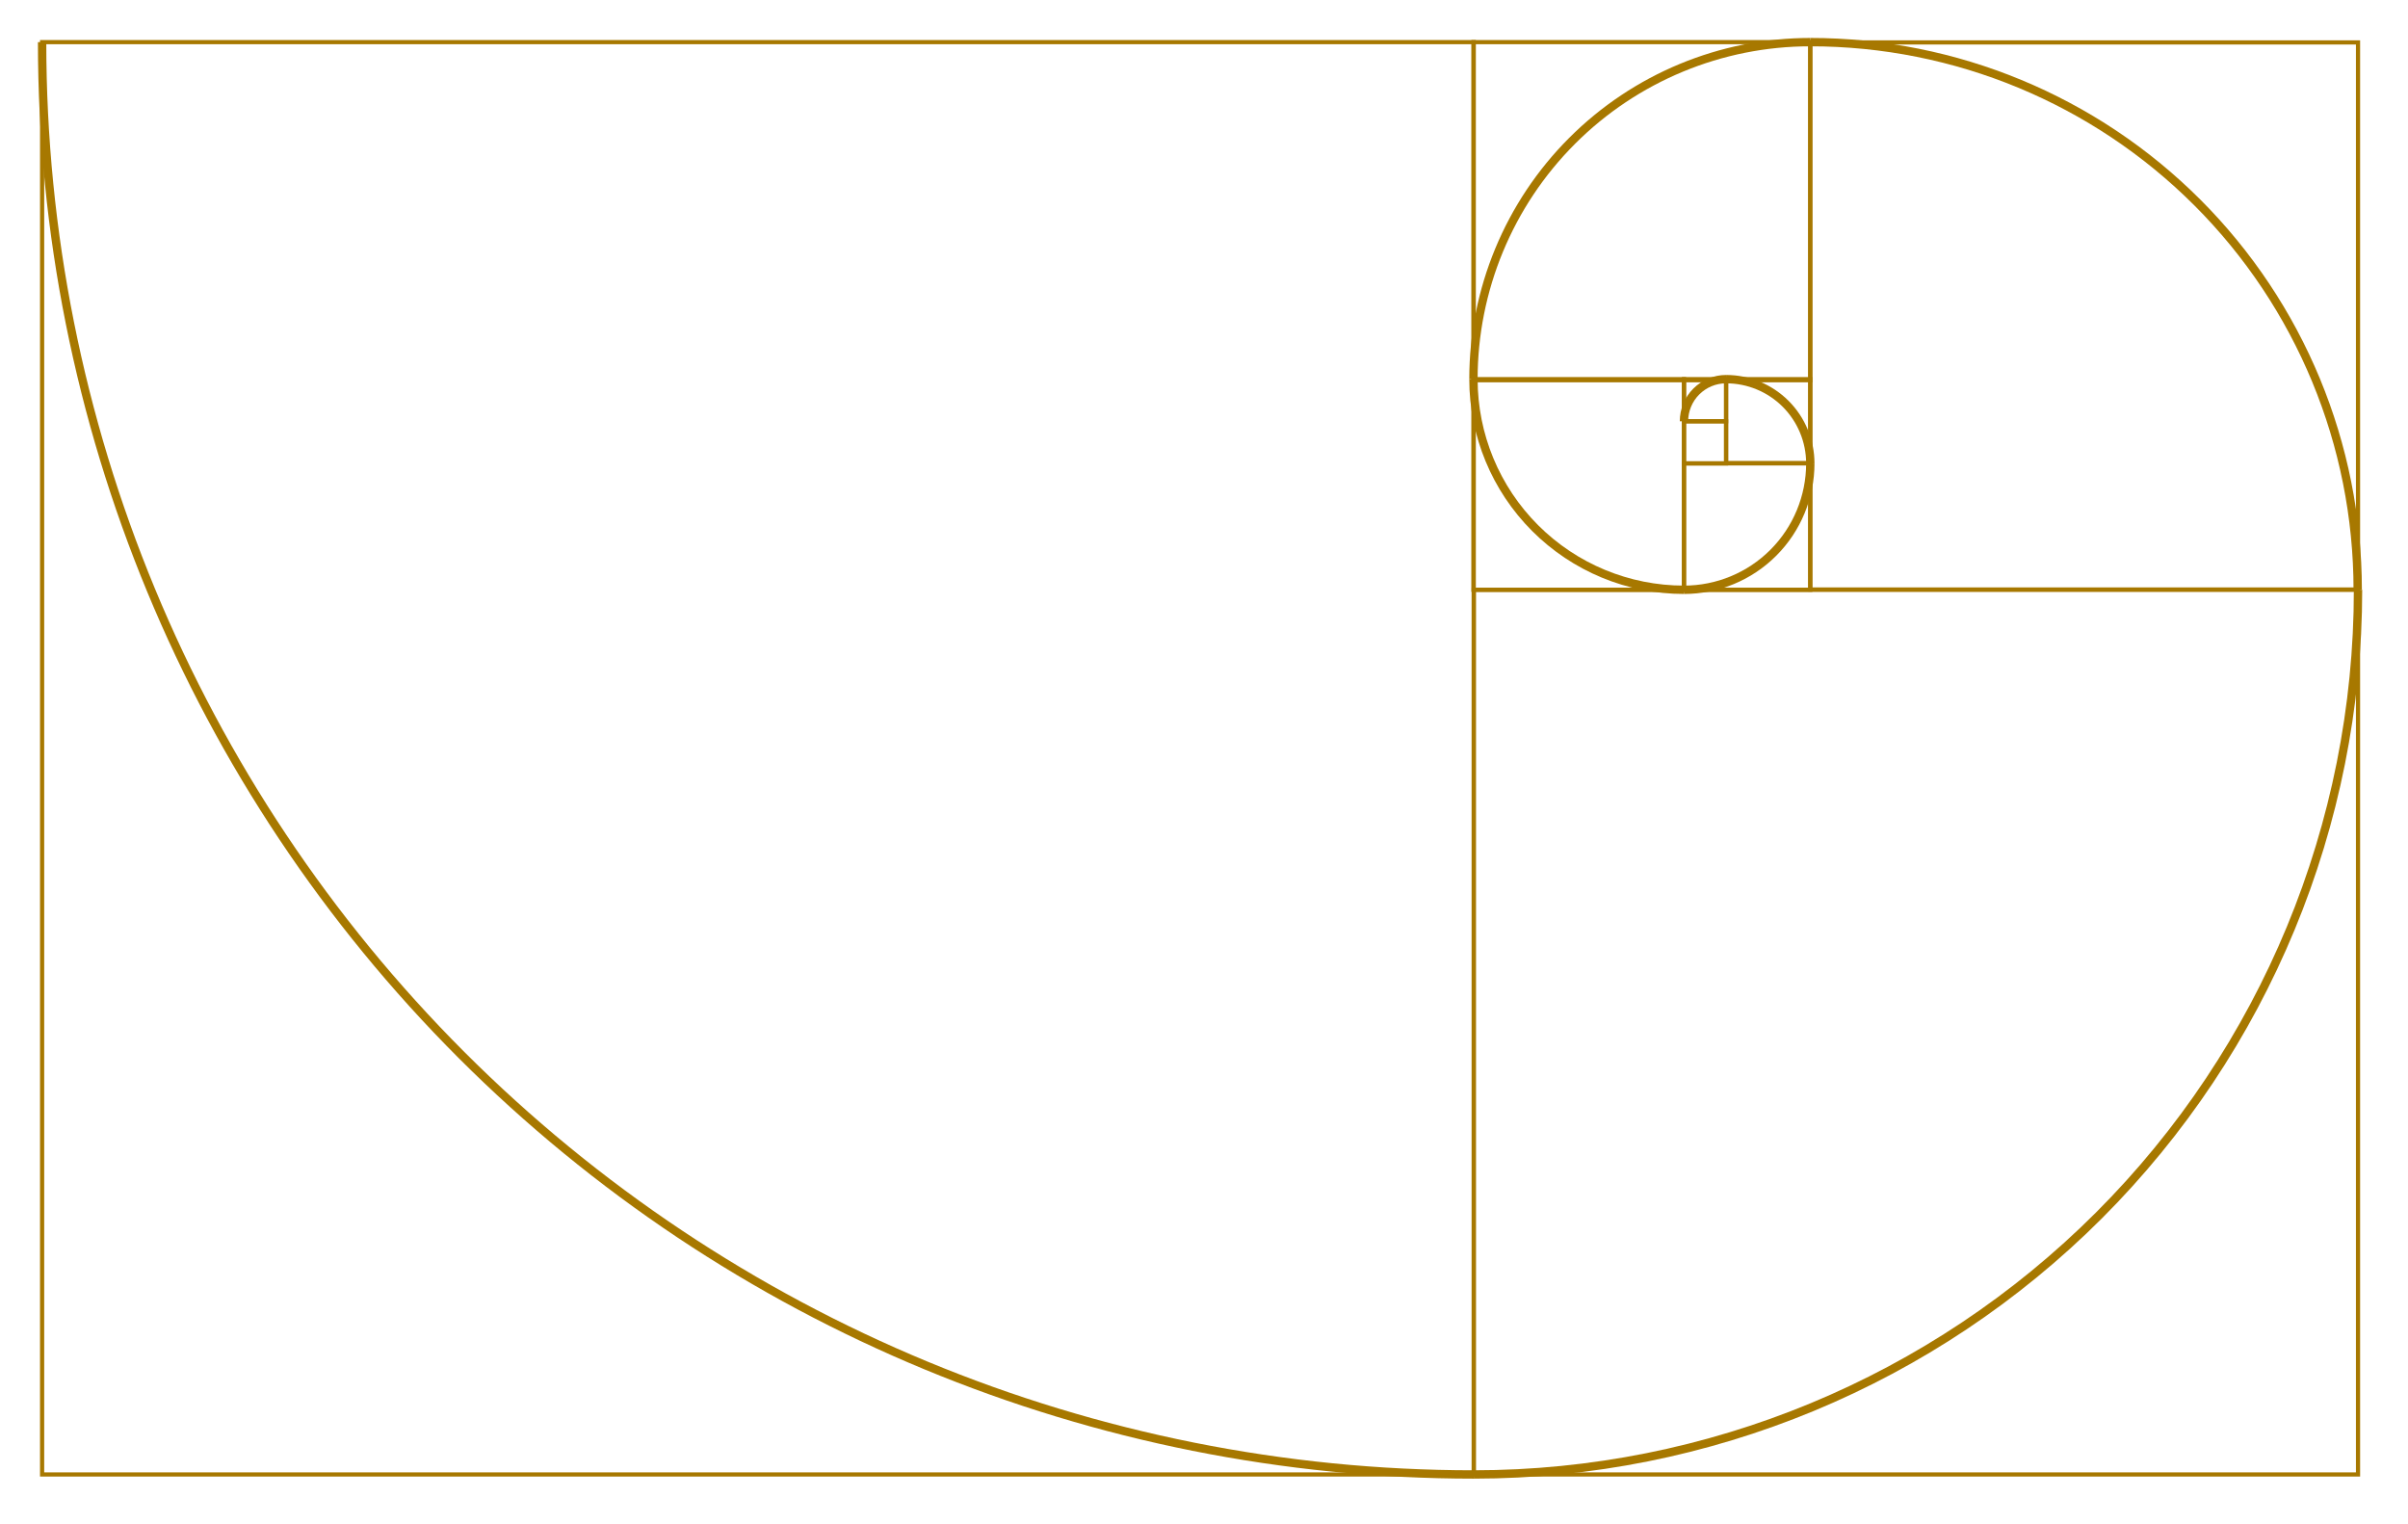
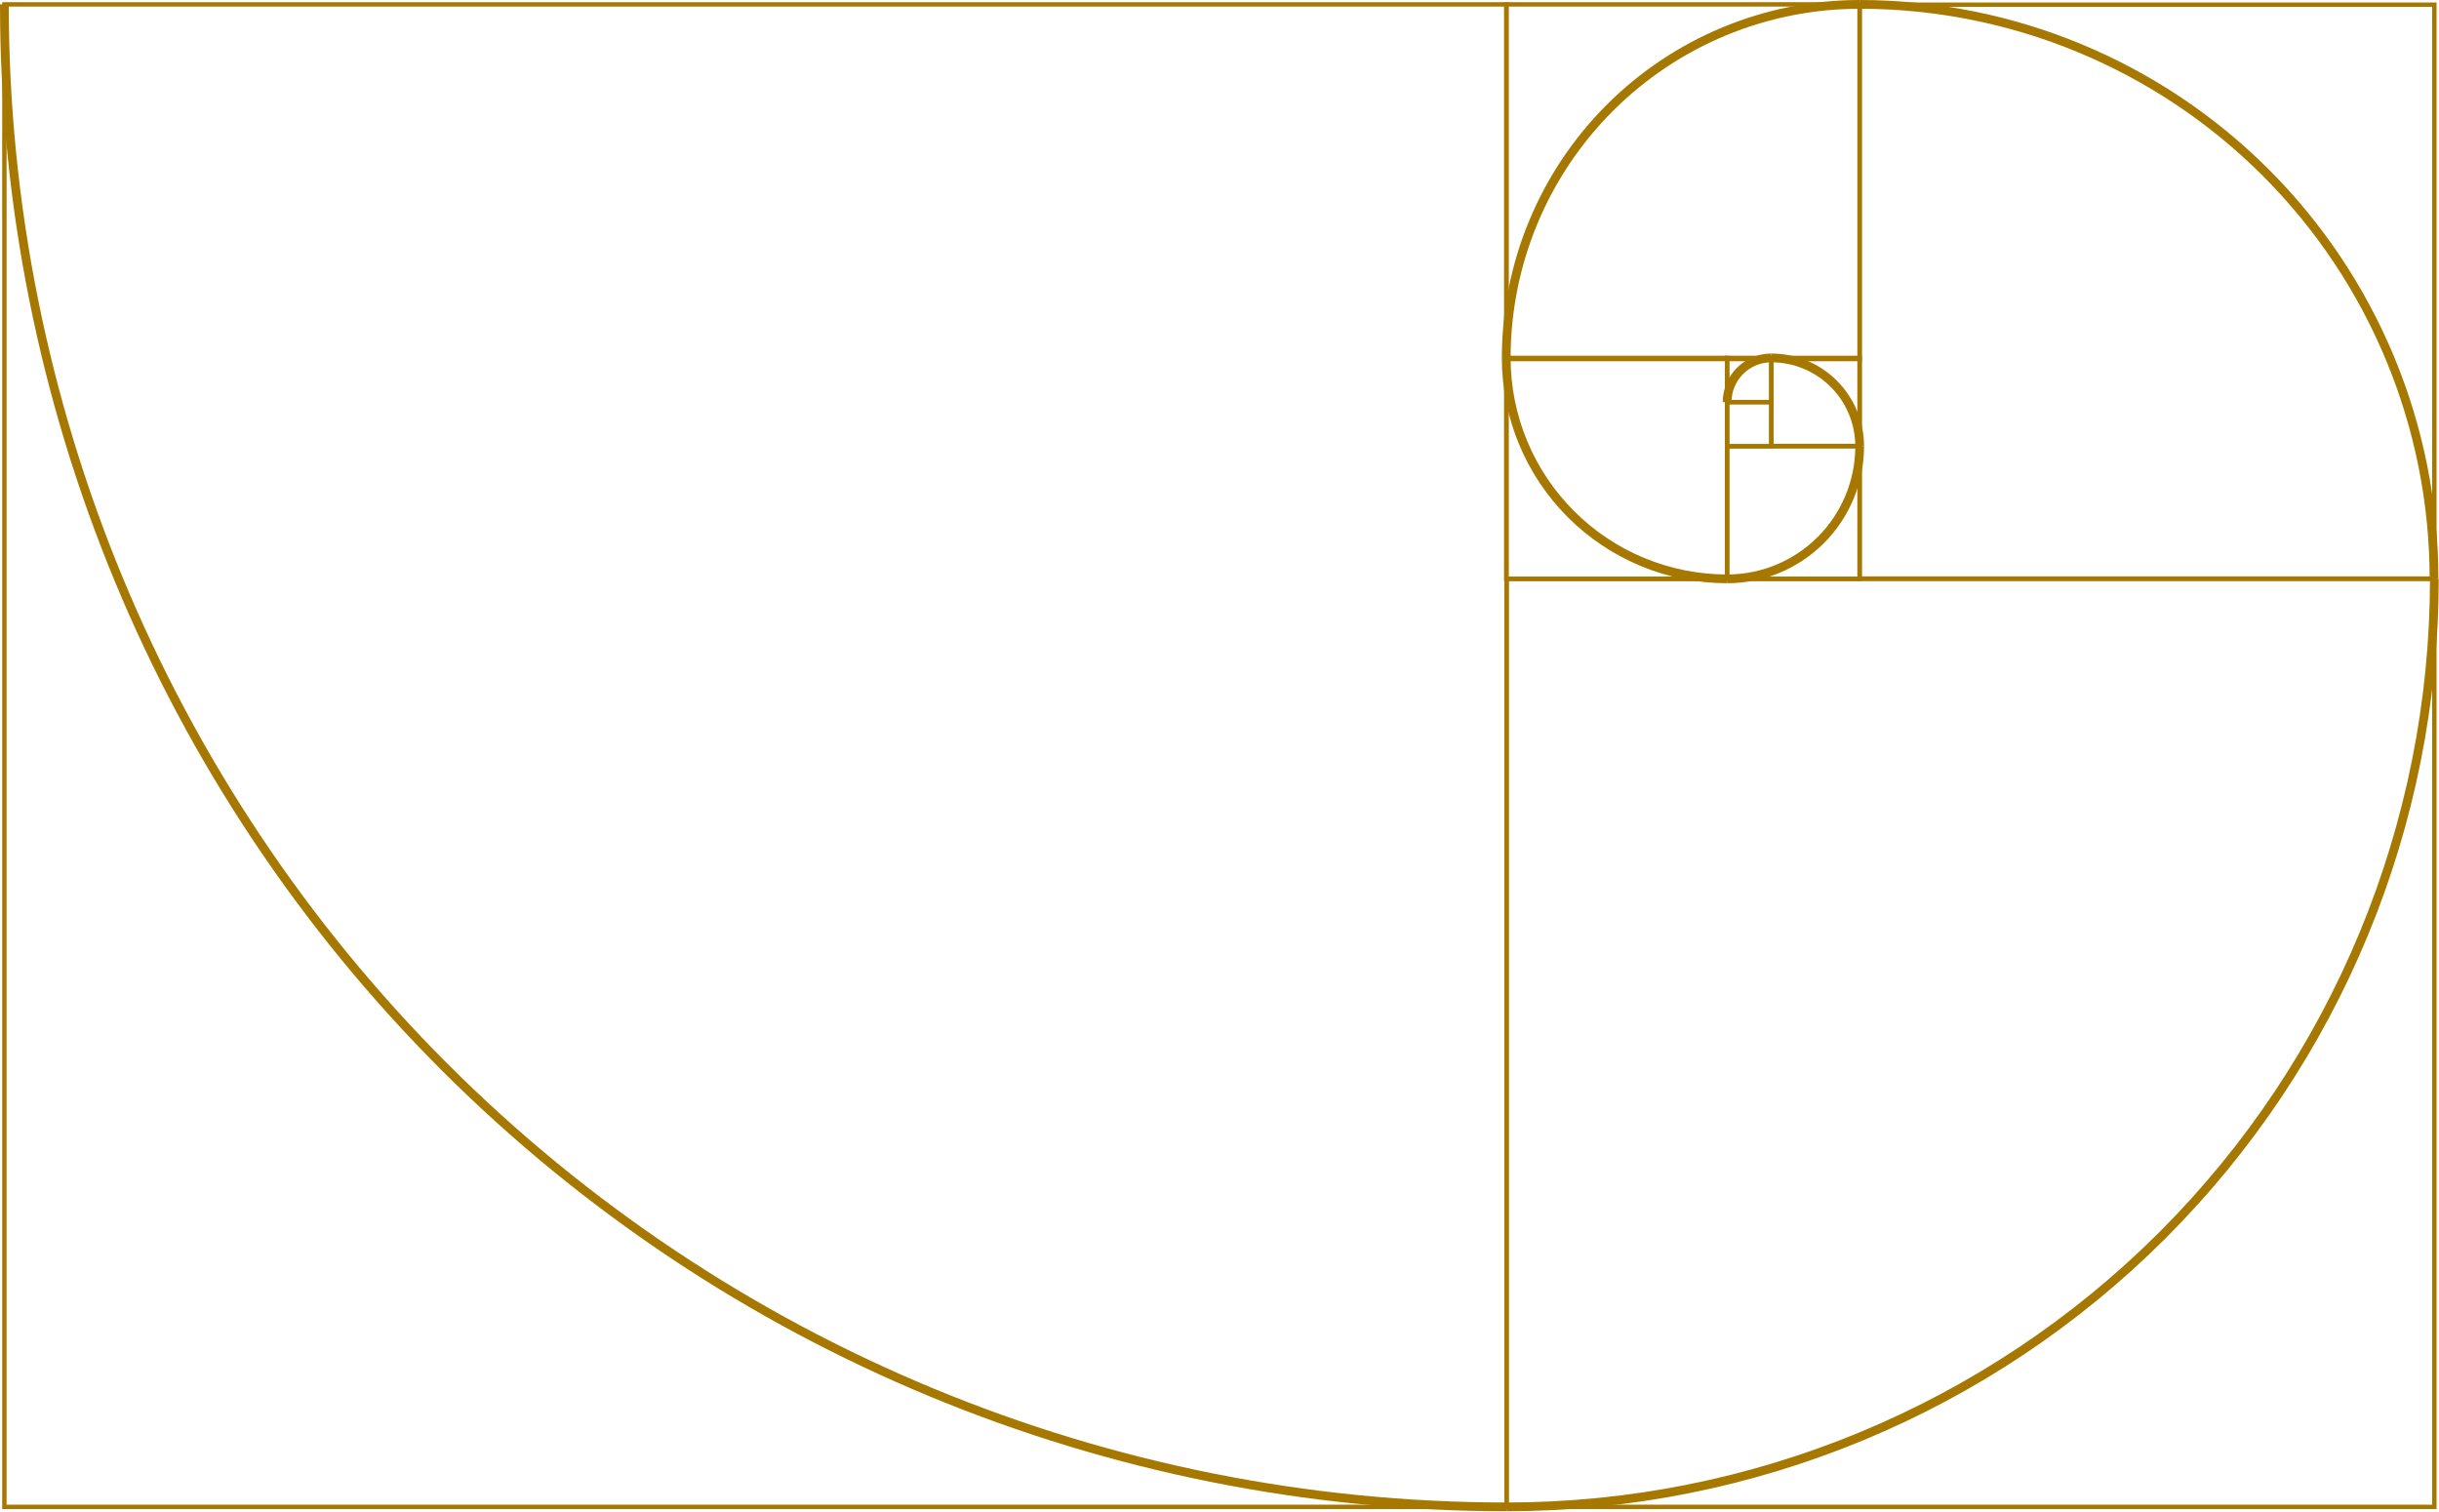
- <svg xmlns="http://www.w3.org/2000/svg" width="1442" height="912" viewBox="0 0 1442 912" fill="none">
-   <path d="M1033.65 277.462L1008.43 277.462L1008.43 252.239L1033.65 252.239L1033.65 277.462Z" stroke="#A77800" stroke-width="2.5" />
-   <path d="M1033.65 252.239L1008.43 252.239L1008.43 227.015L1033.65 227.015L1033.65 252.239Z" stroke="#A77800" stroke-width="2.5" />
-   <path d="M1084.08 277.273L1033.65 277.273L1033.65 227.021L1084.08 227.021L1084.08 277.273Z" stroke="#A77800" stroke-width="2.5" />
-   <path d="M1084.08 353.134L1008.43 353.134L1008.43 277.462L1084.08 277.462L1084.08 353.134Z" stroke="#A77800" stroke-width="2.5" />
-   <path d="M1008.43 353.134L882.355 353.134L882.355 227.015L1008.43 227.015L1008.43 353.134Z" stroke="#A77800" stroke-width="2.5" />
-   <path d="M1084.08 227.661L882.355 227.661L882.355 25.224L1084.08 25.224L1084.08 227.661Z" stroke="#A77800" stroke-width="2.5" />
-   <path d="M1412.07 352.961L1084.03 352.961L1084.03 25.397L1412.07 25.397L1412.07 352.961Z" stroke="#A77800" stroke-width="2.5" />
-   <path d="M1412.07 882.835L882.544 882.835L882.544 353.134L1412.07 353.134L1412.07 882.835Z" stroke="#A77800" stroke-width="2.5" />
-   <path d="M882.544 882.835L25.216 882.835L25.216 25.224L882.544 25.224L882.544 882.835Z" stroke="#A77800" stroke-width="2.5" />
-   <path d="M1033.65 227.015C1026.96 227.015 1020.55 229.672 1015.82 234.403C1011.09 239.133 1008.43 245.549 1008.43 252.239" stroke="#A77800" stroke-width="5" />
-   <path d="M1084.08 277.462C1084.08 264.083 1078.77 251.251 1069.31 241.79C1059.85 232.33 1047.02 227.015 1033.65 227.015" stroke="#A77800" stroke-width="5" />
-   <path d="M1008.43 353.134C1028.5 353.134 1047.74 345.162 1061.92 330.97C1076.11 316.779 1084.08 297.532 1084.08 277.462" stroke="#A77800" stroke-width="5" />
-   <path d="M882.355 227.015C882.355 260.464 895.638 292.543 919.283 316.195C942.927 339.847 974.995 353.134 1008.43 353.134" stroke="#A77800" stroke-width="5" />
-   <path d="M1084.08 25.227C1030.58 25.227 979.27 46.487 941.439 84.33C903.608 122.173 882.355 173.5 882.355 227.018" stroke="#A77800" stroke-width="5" />
-   <path d="M1411.88 353.134C1411.88 266.167 1377.35 182.762 1315.87 121.267C1254.4 59.772 1171.02 25.224 1084.08 25.224" stroke="#A77800" stroke-width="5" />
-   <path d="M25.216 25.224C25.216 252.677 115.541 470.813 276.321 631.647C437.102 792.48 655.167 882.835 882.544 882.835" stroke="url(#paint0_linear_81_405)" stroke-width="5" />
-   <path d="M882.544 882.835C1022.98 882.835 1157.67 827.027 1256.98 727.689C1356.28 628.351 1412.07 493.619 1412.07 353.134" stroke="#A77800" stroke-width="5" />
+ <svg xmlns="http://www.w3.org/2000/svg" width="1392" height="863" fill="none">
  <defs>
-     <linearGradient id="paint0_linear_81_405" x1="453.88" y1="882.835" x2="453.88" y2="25.224" gradientUnits="userSpaceOnUse">
+     <linearGradient y2="0" x2="0.5" y1="1" x1="0.5" id="paint0_linear_81_405">
      <stop stop-color="#A77800" />
-       <stop offset="1" stop-color="#A77800" />
+       <stop stop-color="#A77800" offset="1" />
    </linearGradient>
  </defs>
+   <g>
+     <path id="svg_1" stroke-width="2.5" stroke="#A77800" d="m1010.934,254.738l-25.22,0l0,-25.223l25.22,0l0,25.223z" />
+     <path id="svg_2" stroke-width="2.5" stroke="#A77800" d="m1010.934,229.515l-25.22,0l0,-25.224l25.22,0l0,25.224z" />
+     <path id="svg_3" stroke-width="2.5" stroke="#A77800" d="m1061.364,254.549l-50.43,0l0,-50.252l50.43,0l0,50.252z" />
+     <path id="svg_4" stroke-width="2.5" stroke="#A77800" d="m1061.364,330.41l-75.65,0l0,-75.672l75.65,0l0,75.672z" />
+     <path id="svg_5" stroke-width="2.5" stroke="#A77800" d="m985.714,330.41l-126.075,0l0,-126.119l126.075,0l0,126.119z" />
+     <path id="svg_6" stroke-width="2.5" stroke="#A77800" d="m1061.364,204.937l-201.725,0l0,-202.437l201.725,0l0,202.437z" />
+     <path id="svg_7" stroke-width="2.5" stroke="#A77800" d="m1389.354,330.237l-328.04,0l0,-327.564l328.04,0l0,327.564z" />
+     <path id="svg_8" stroke-width="2.5" stroke="#A77800" d="m1389.354,860.111l-529.526,0l0,-529.701l529.526,0l0,529.701z" />
+     <path id="svg_9" stroke-width="2.5" stroke="#A77800" d="m859.828,860.111l-857.328,0l0,-857.611l857.328,-0l0,857.611z" />
+     <path id="svg_10" stroke-width="5" stroke="#A77800" d="m1010.934,204.291c-6.69,0 -13.1,2.657 -17.83,7.388c-4.73,4.73 -7.39,11.146 -7.39,17.836" />
+     <path id="svg_11" stroke-width="5" stroke="#A77800" d="m1061.364,254.738c0,-13.379 -5.31,-26.211 -14.77,-35.672c-9.46,-9.46 -22.29,-14.775 -35.66,-14.775" />
+     <path id="svg_12" stroke-width="5" stroke="#A77800" d="m985.714,330.41c20.07,0 39.31,-7.972 53.49,-22.164c14.19,-14.191 22.16,-33.438 22.16,-53.508" />
+     <path id="svg_13" stroke-width="5" stroke="#A77800" d="m859.639,204.291c0,33.449 13.283,65.528 36.928,89.18c23.644,23.652 55.712,36.939 89.147,36.939" />
+     <path id="svg_14" stroke-width="5" stroke="#A77800" d="m1061.364,2.503c-53.5,0 -104.81,21.26 -142.641,59.103c-37.831,37.843 -59.084,89.17 -59.084,142.688" />
+     <path id="svg_15" stroke-width="5" stroke="#A77800" d="m1389.164,330.41c0,-86.967 -34.53,-170.372 -96.01,-231.867c-61.47,-61.495 -144.85,-96.043 -231.79,-96.043" />
+     <path id="svg_16" stroke-width="5" stroke="url(#paint0_linear_81_405)" d="m2.5,2.5c0,227.453 90.325,445.589 251.105,606.423c160.781,160.833 378.846,251.188 606.223,251.188" />
+     <path id="svg_17" stroke-width="5" stroke="#A77800" d="m859.828,860.111c140.436,0 275.126,-55.808 374.436,-155.146c99.3,-99.338 155.09,-234.07 155.09,-374.555" />
+   </g>
</svg>
